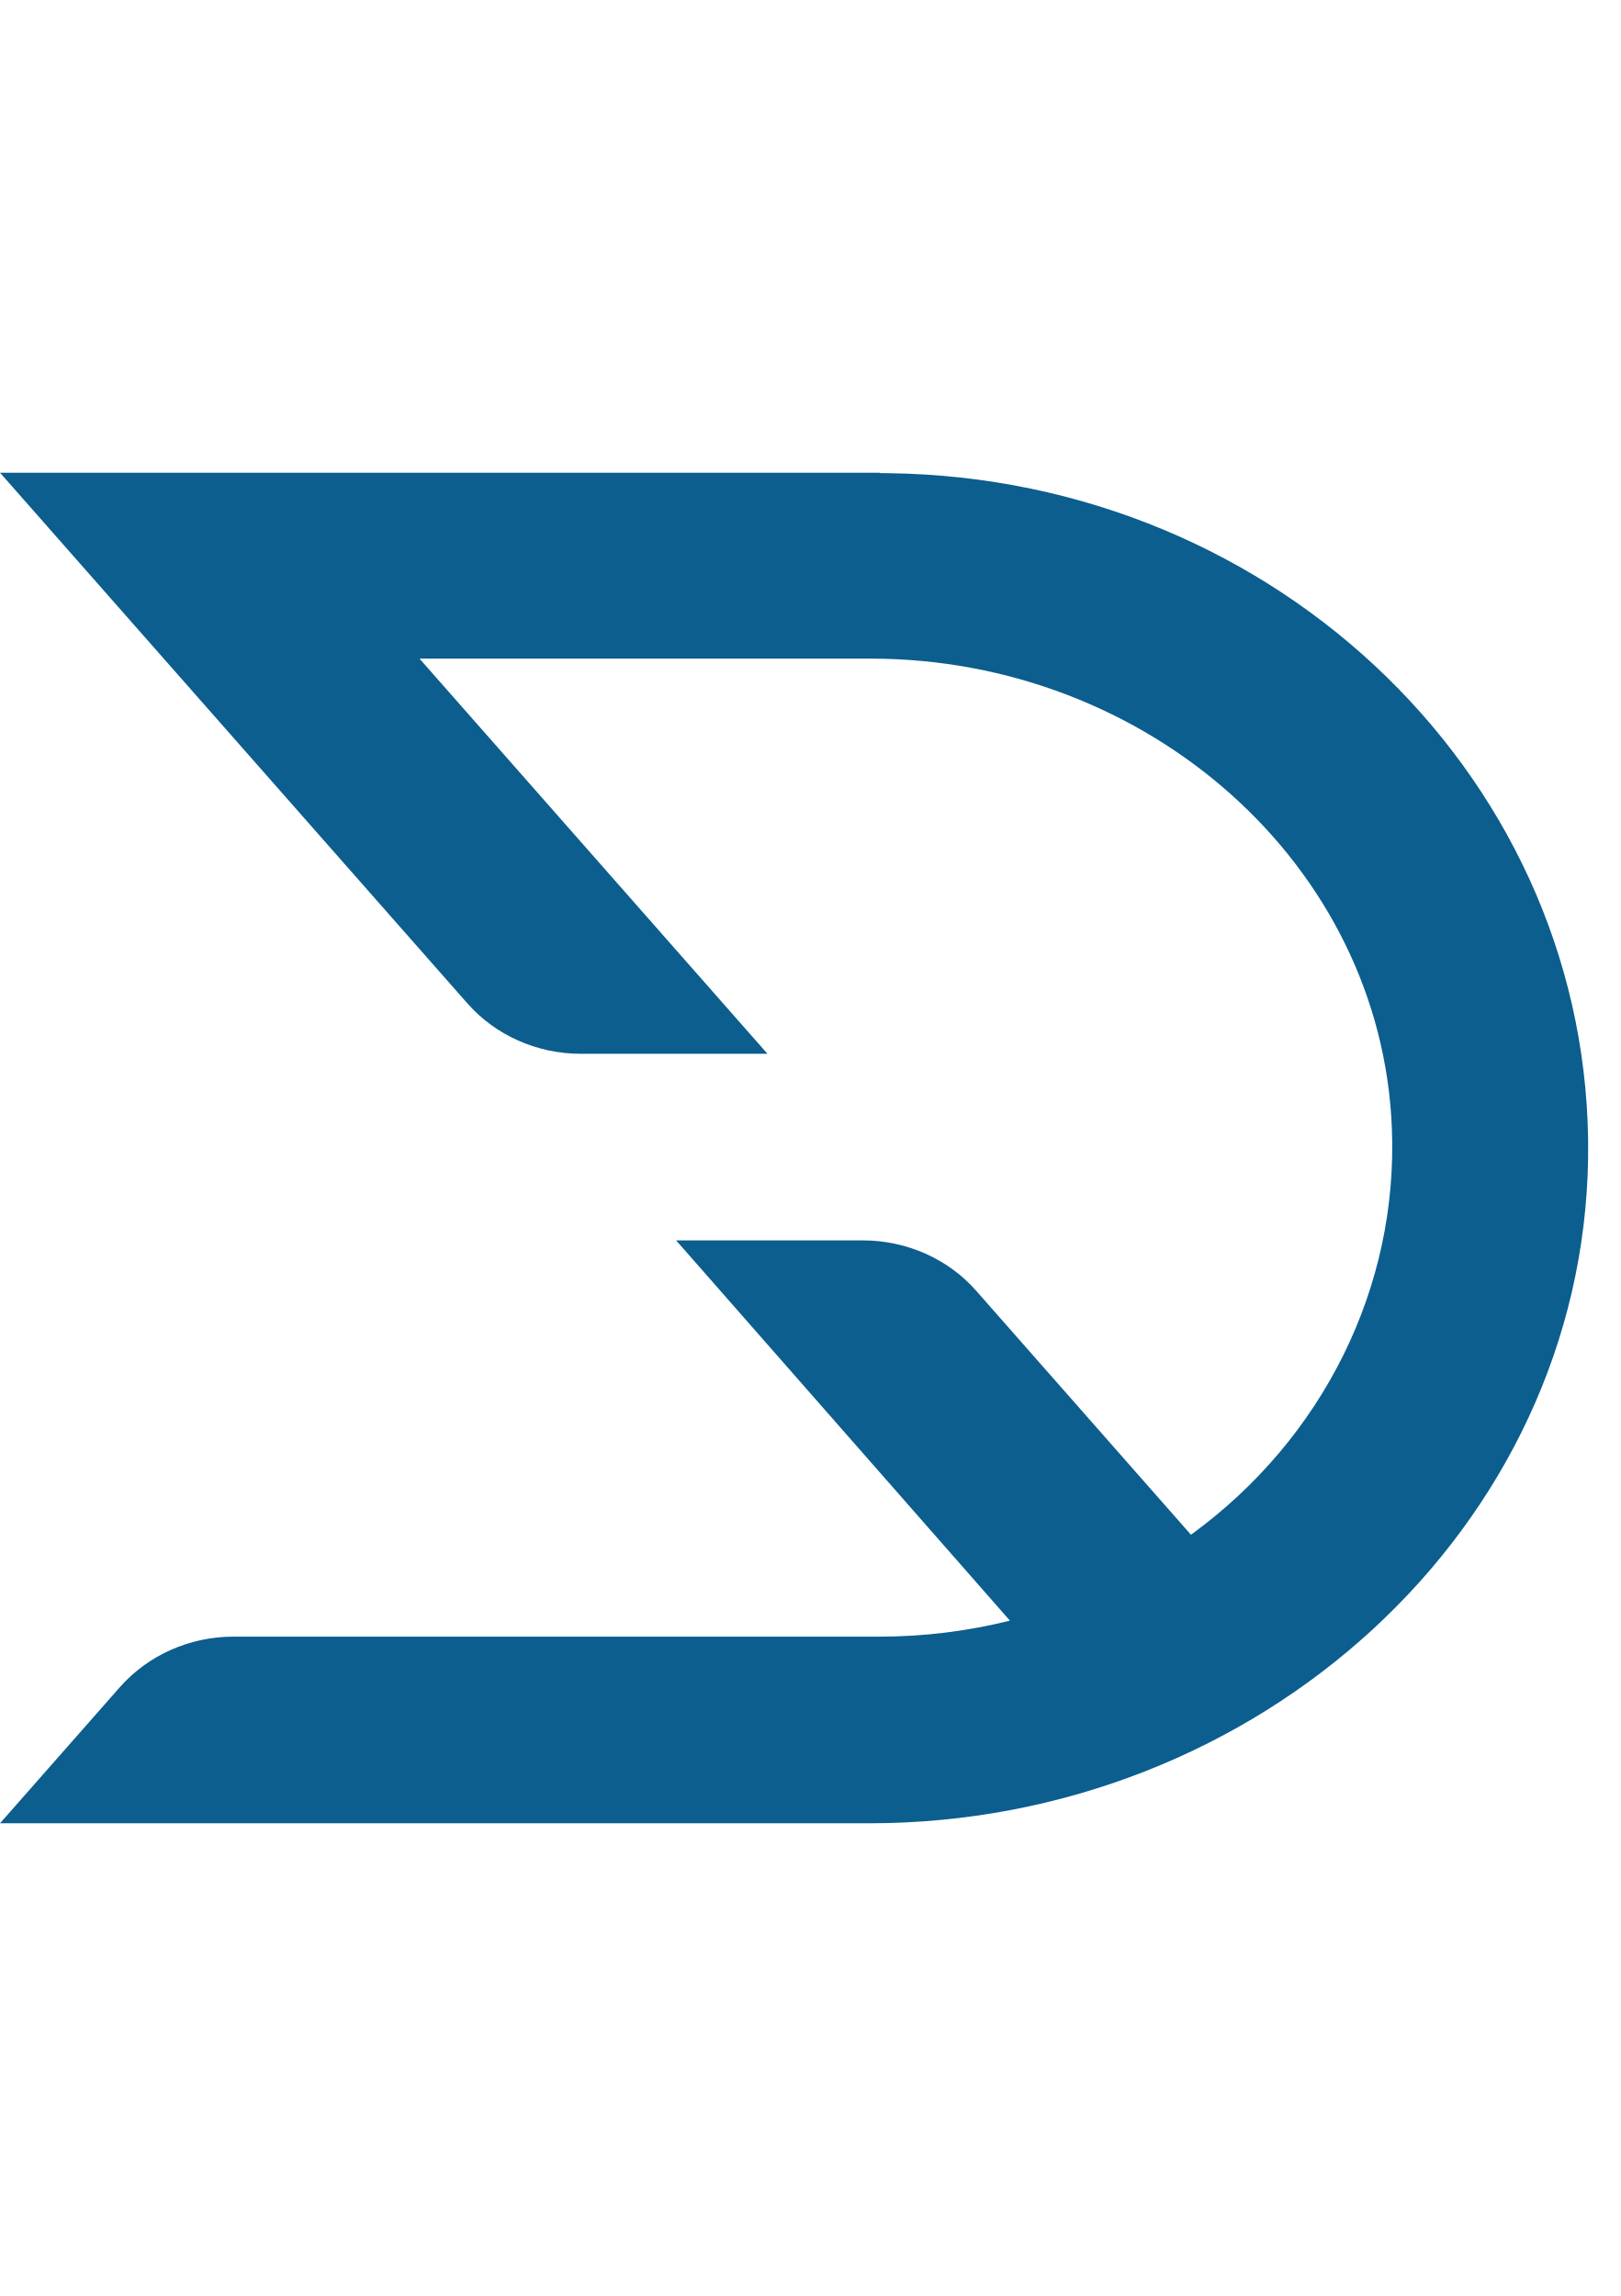
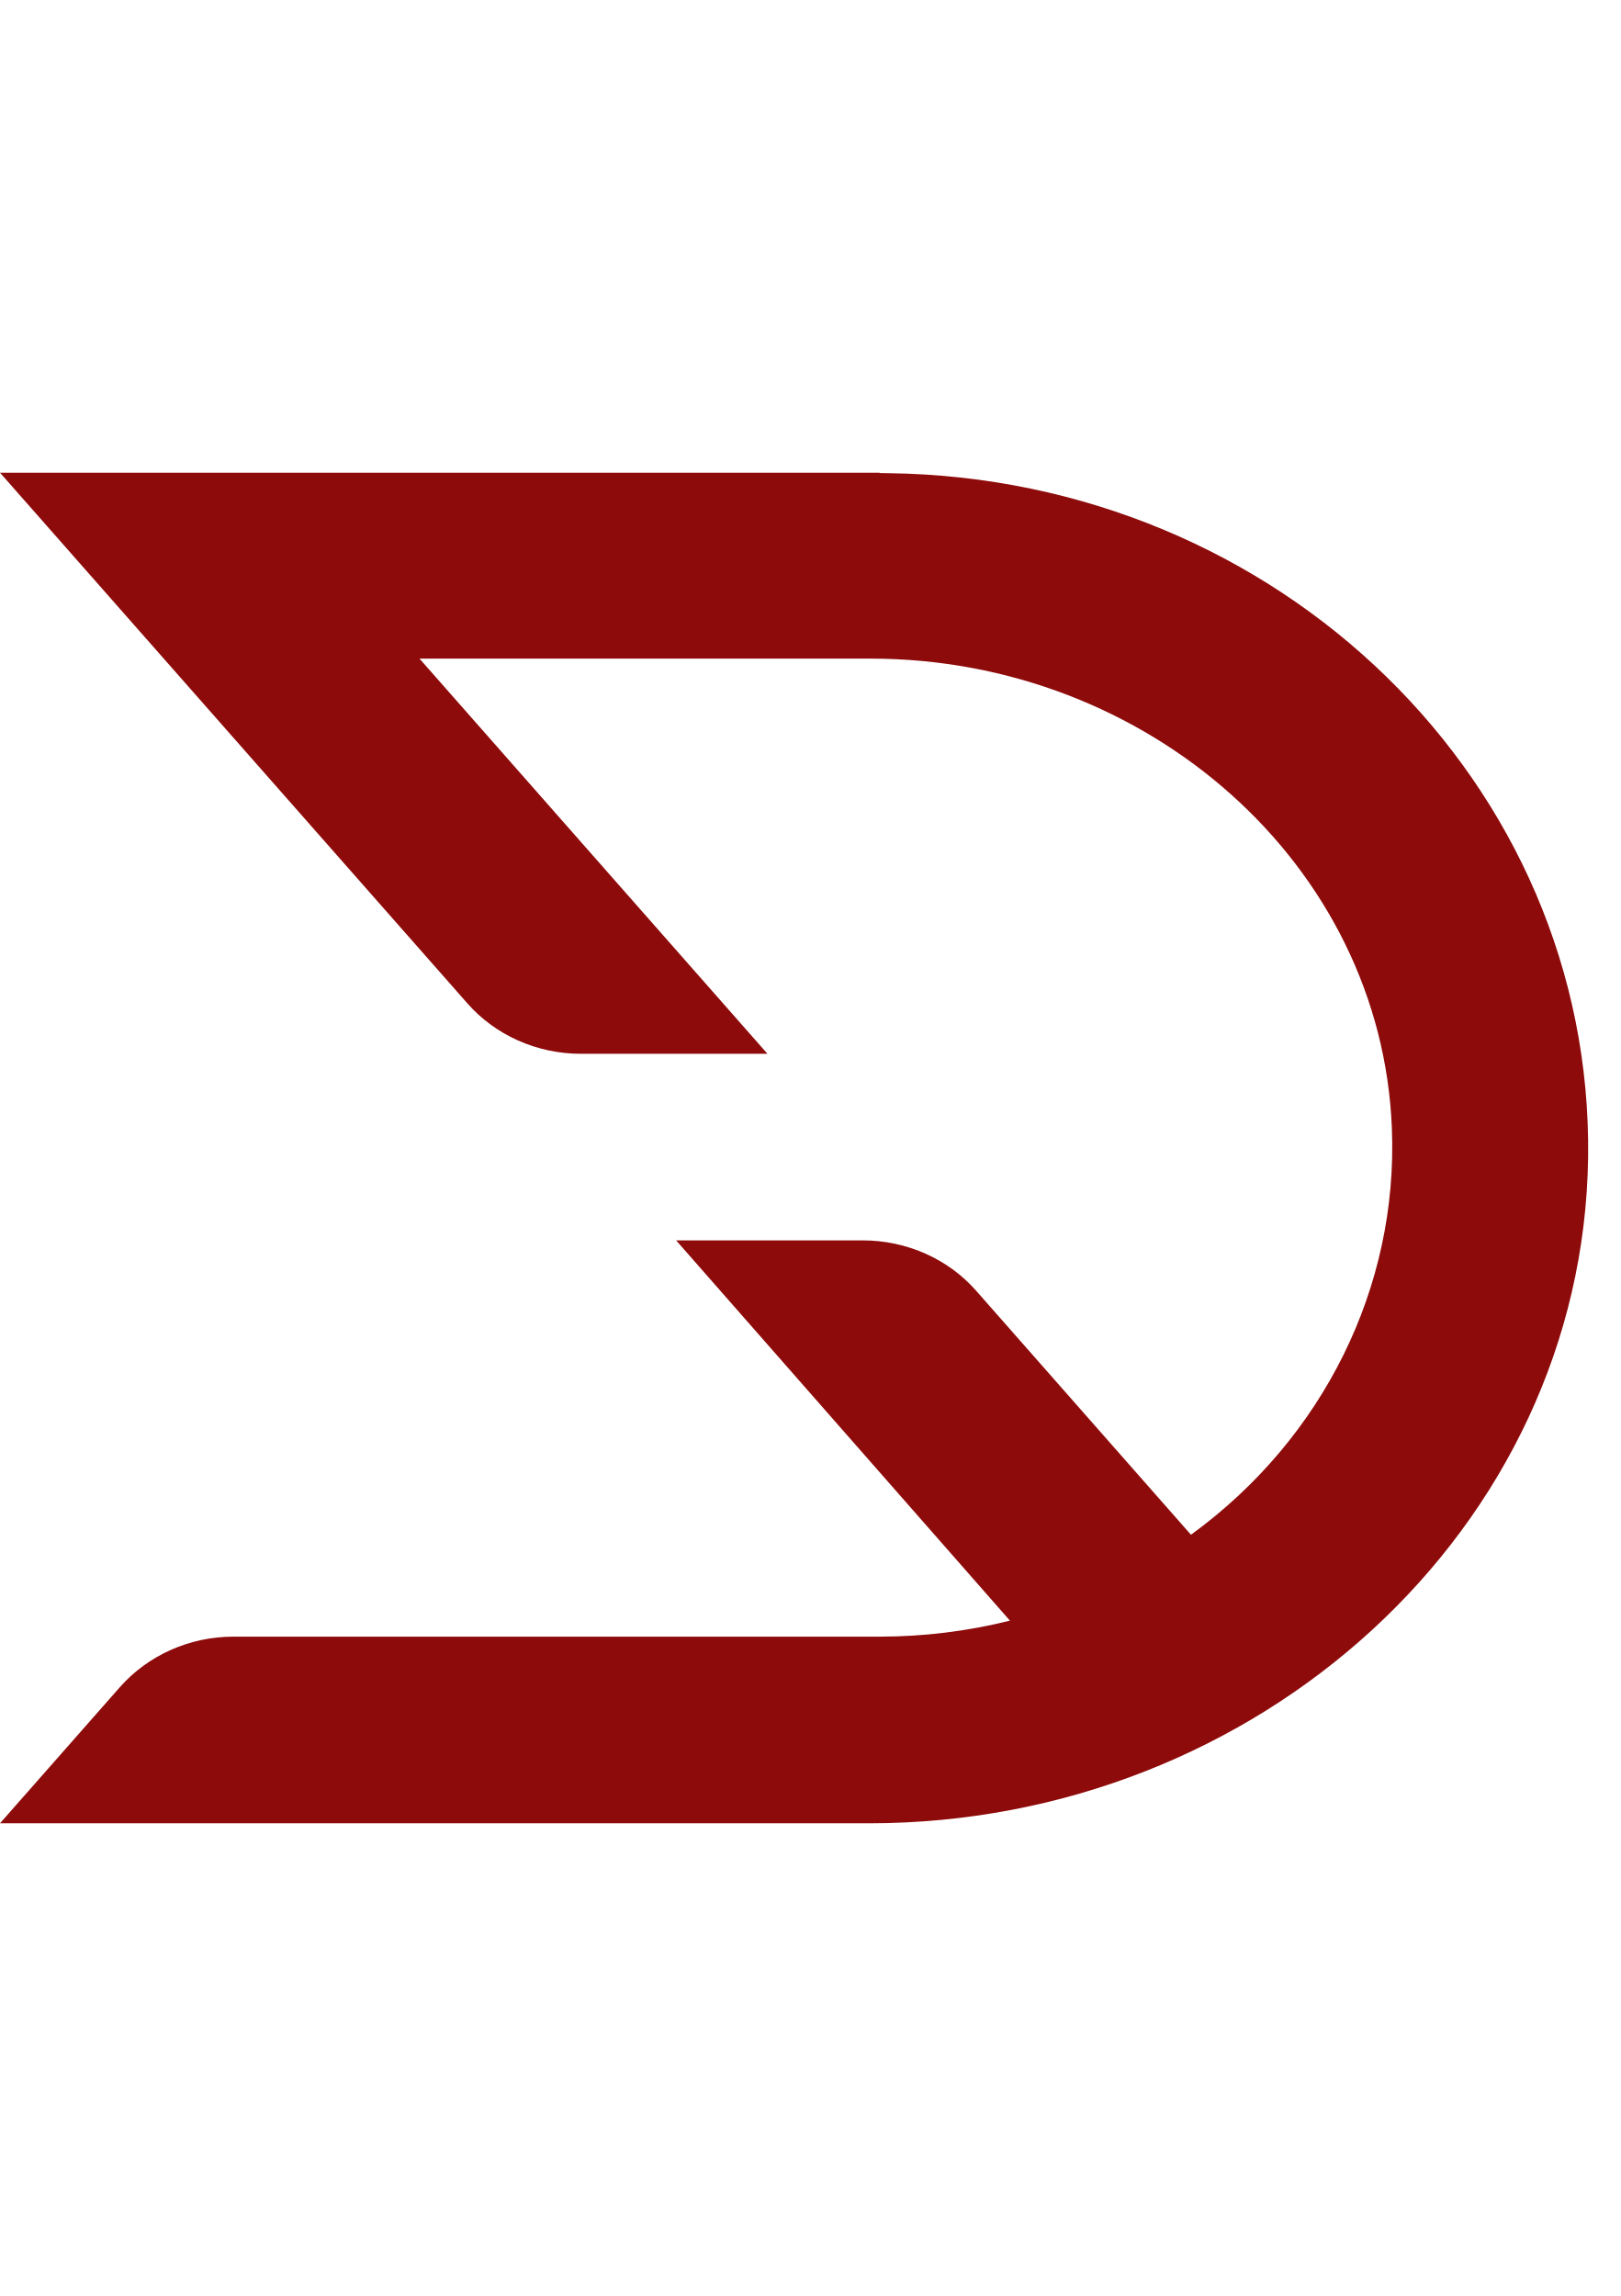
<svg xmlns="http://www.w3.org/2000/svg" width="24" height="34" viewBox="0 0 24 34" fill="none">
-   <path d="M13.026 7H0L6.92 14.857C7.336 15.331 7.952 15.605 8.601 15.605H11.365L6.212 9.753H12.89C16.993 9.753 20.457 12.802 20.611 16.708C20.706 19.056 19.597 21.301 17.636 22.727L14.457 19.116C14.041 18.641 13.424 18.368 12.775 18.368H10.012L14.955 23.999C14.326 24.156 13.677 24.236 13.026 24.236H3.457C2.809 24.236 2.194 24.51 1.776 24.983L0 27H12.869C18.634 27 23.443 22.631 23.517 17.138C23.59 11.613 18.95 7.077 13.15 7.007C13.109 7.007 13.068 7.007 13.026 7.005" fill="#0B5E8E" />
+   <path d="M13.026 7H0L6.92 14.857C7.336 15.331 7.952 15.605 8.601 15.605H11.365L6.212 9.753H12.89C16.993 9.753 20.457 12.802 20.611 16.708C20.706 19.056 19.597 21.301 17.636 22.727L14.457 19.116C14.041 18.641 13.424 18.368 12.775 18.368H10.012L14.955 23.999C14.326 24.156 13.677 24.236 13.026 24.236H3.457C2.809 24.236 2.194 24.51 1.776 24.983L0 27H12.869C18.634 27 23.443 22.631 23.517 17.138C23.59 11.613 18.95 7.077 13.15 7.007C13.109 7.007 13.068 7.007 13.026 7.005" fill="#8e0b0b" />
</svg>
